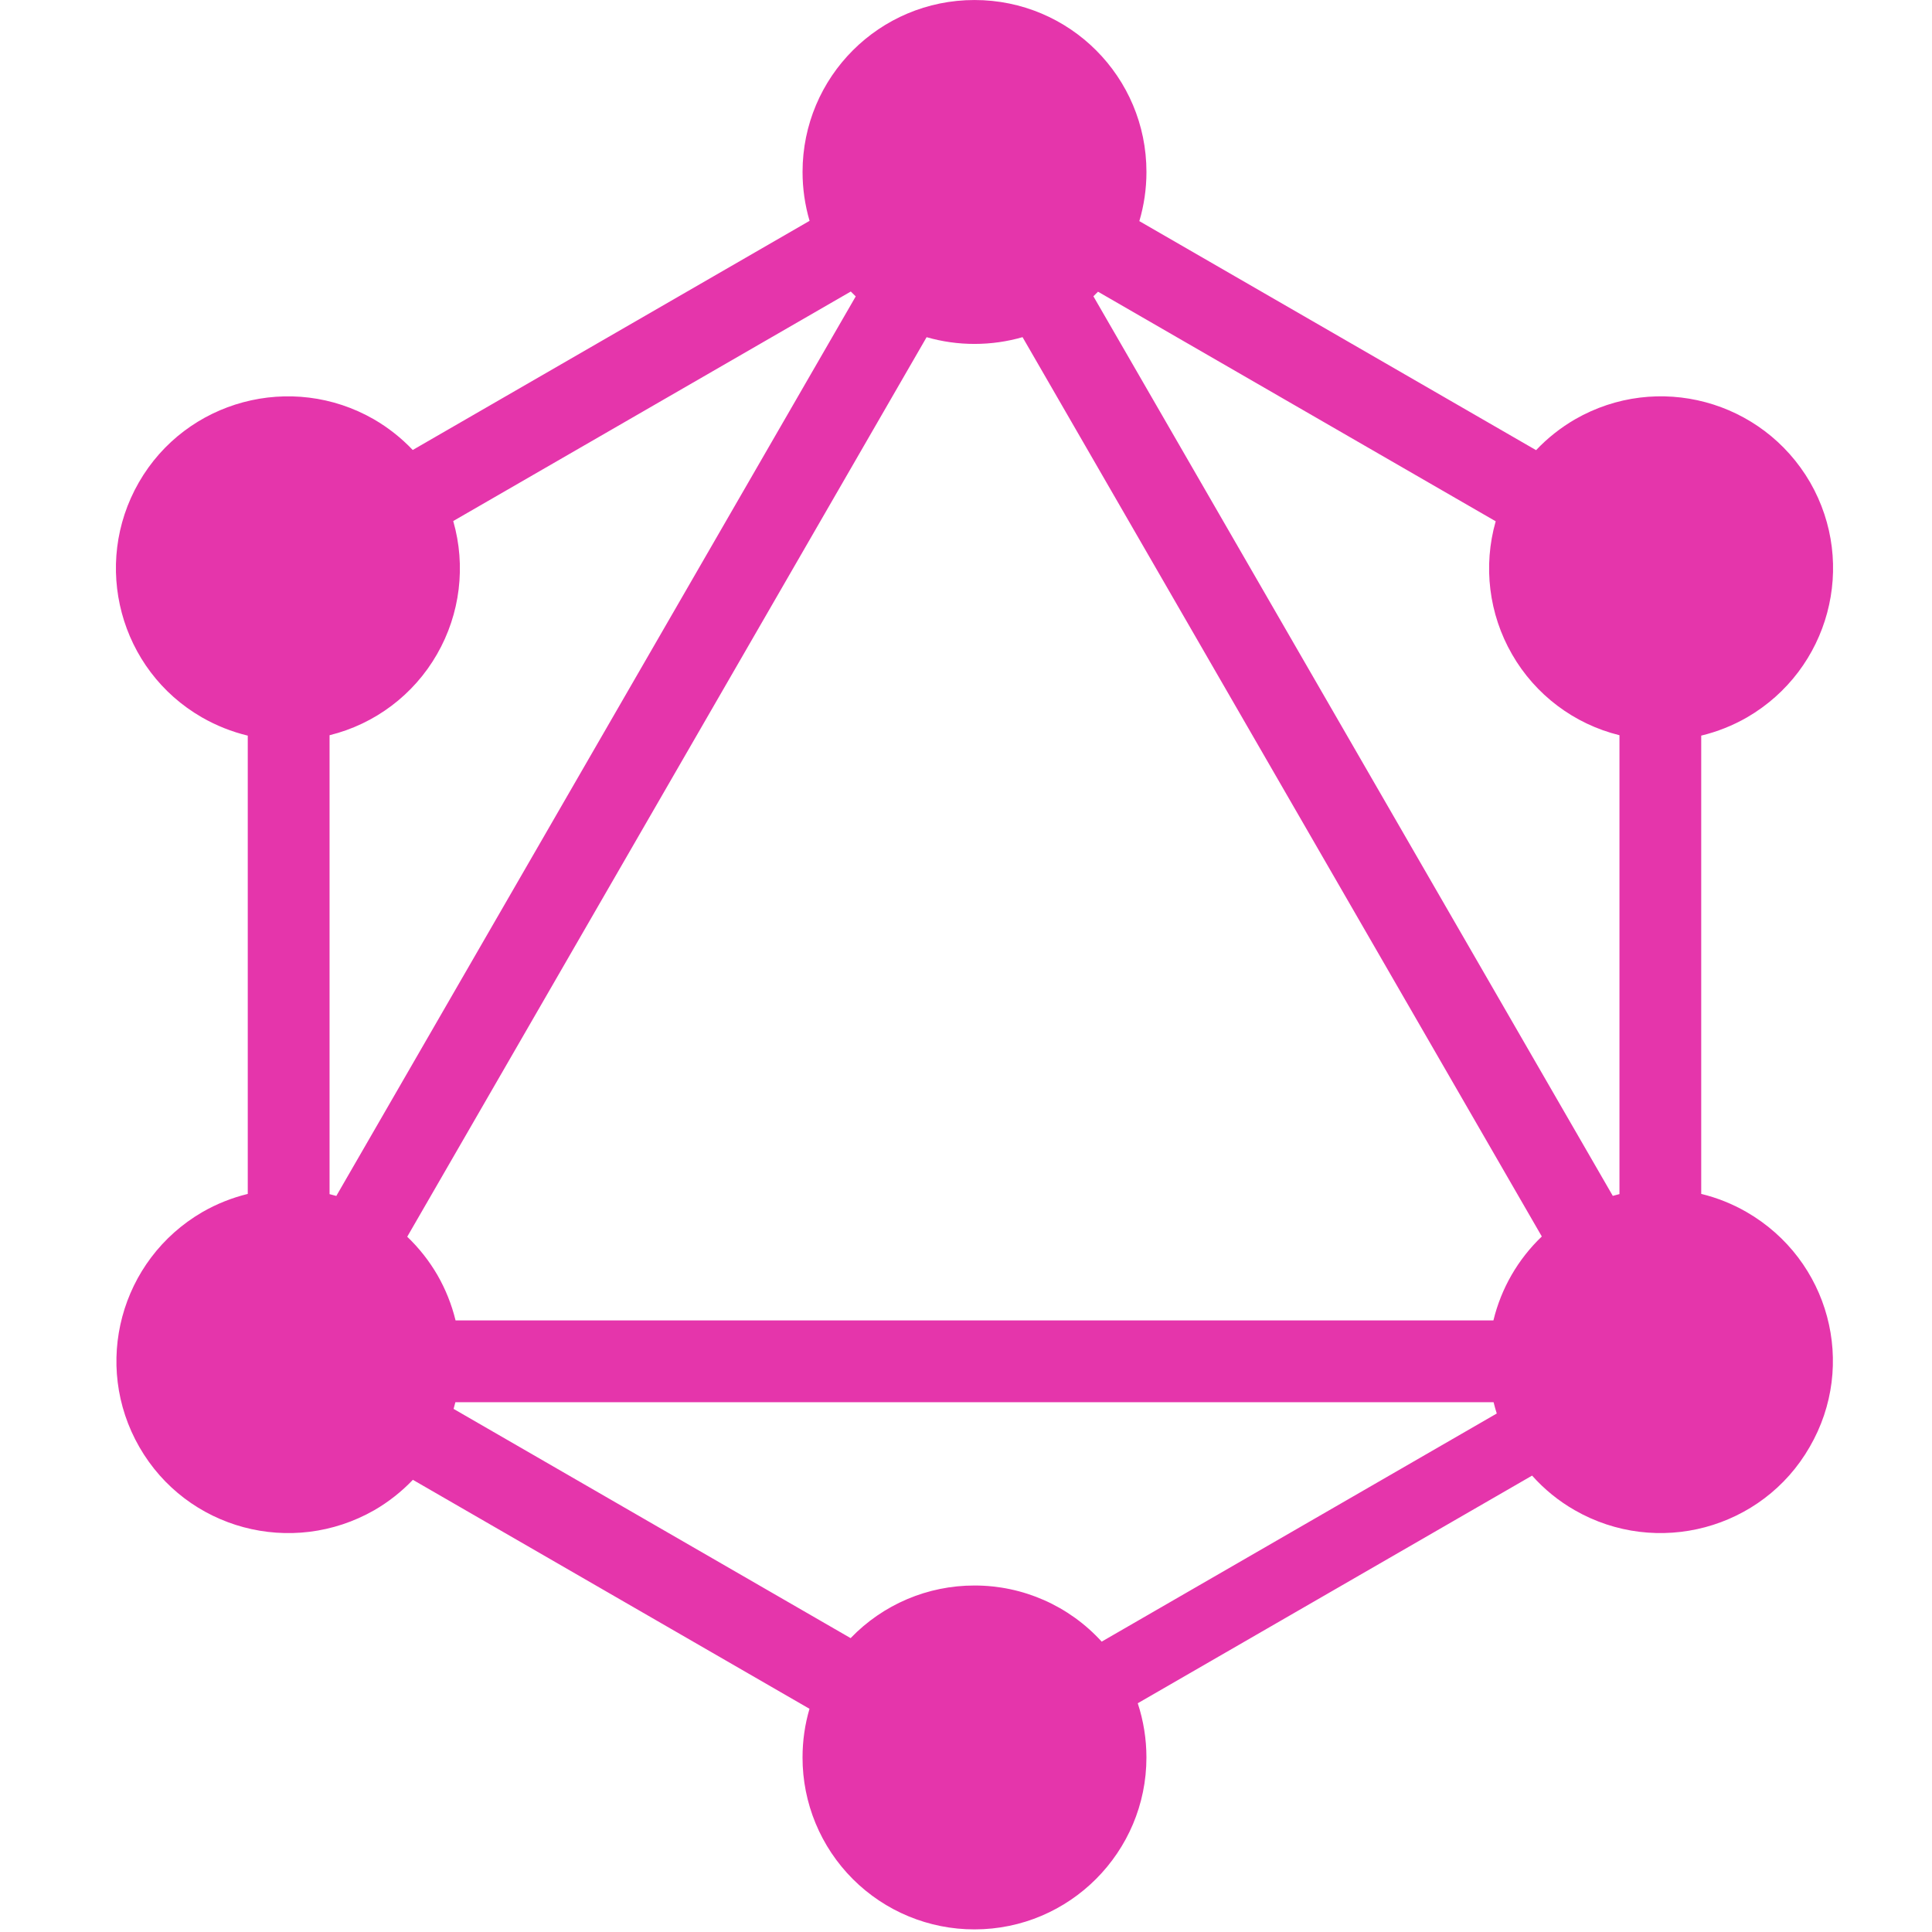
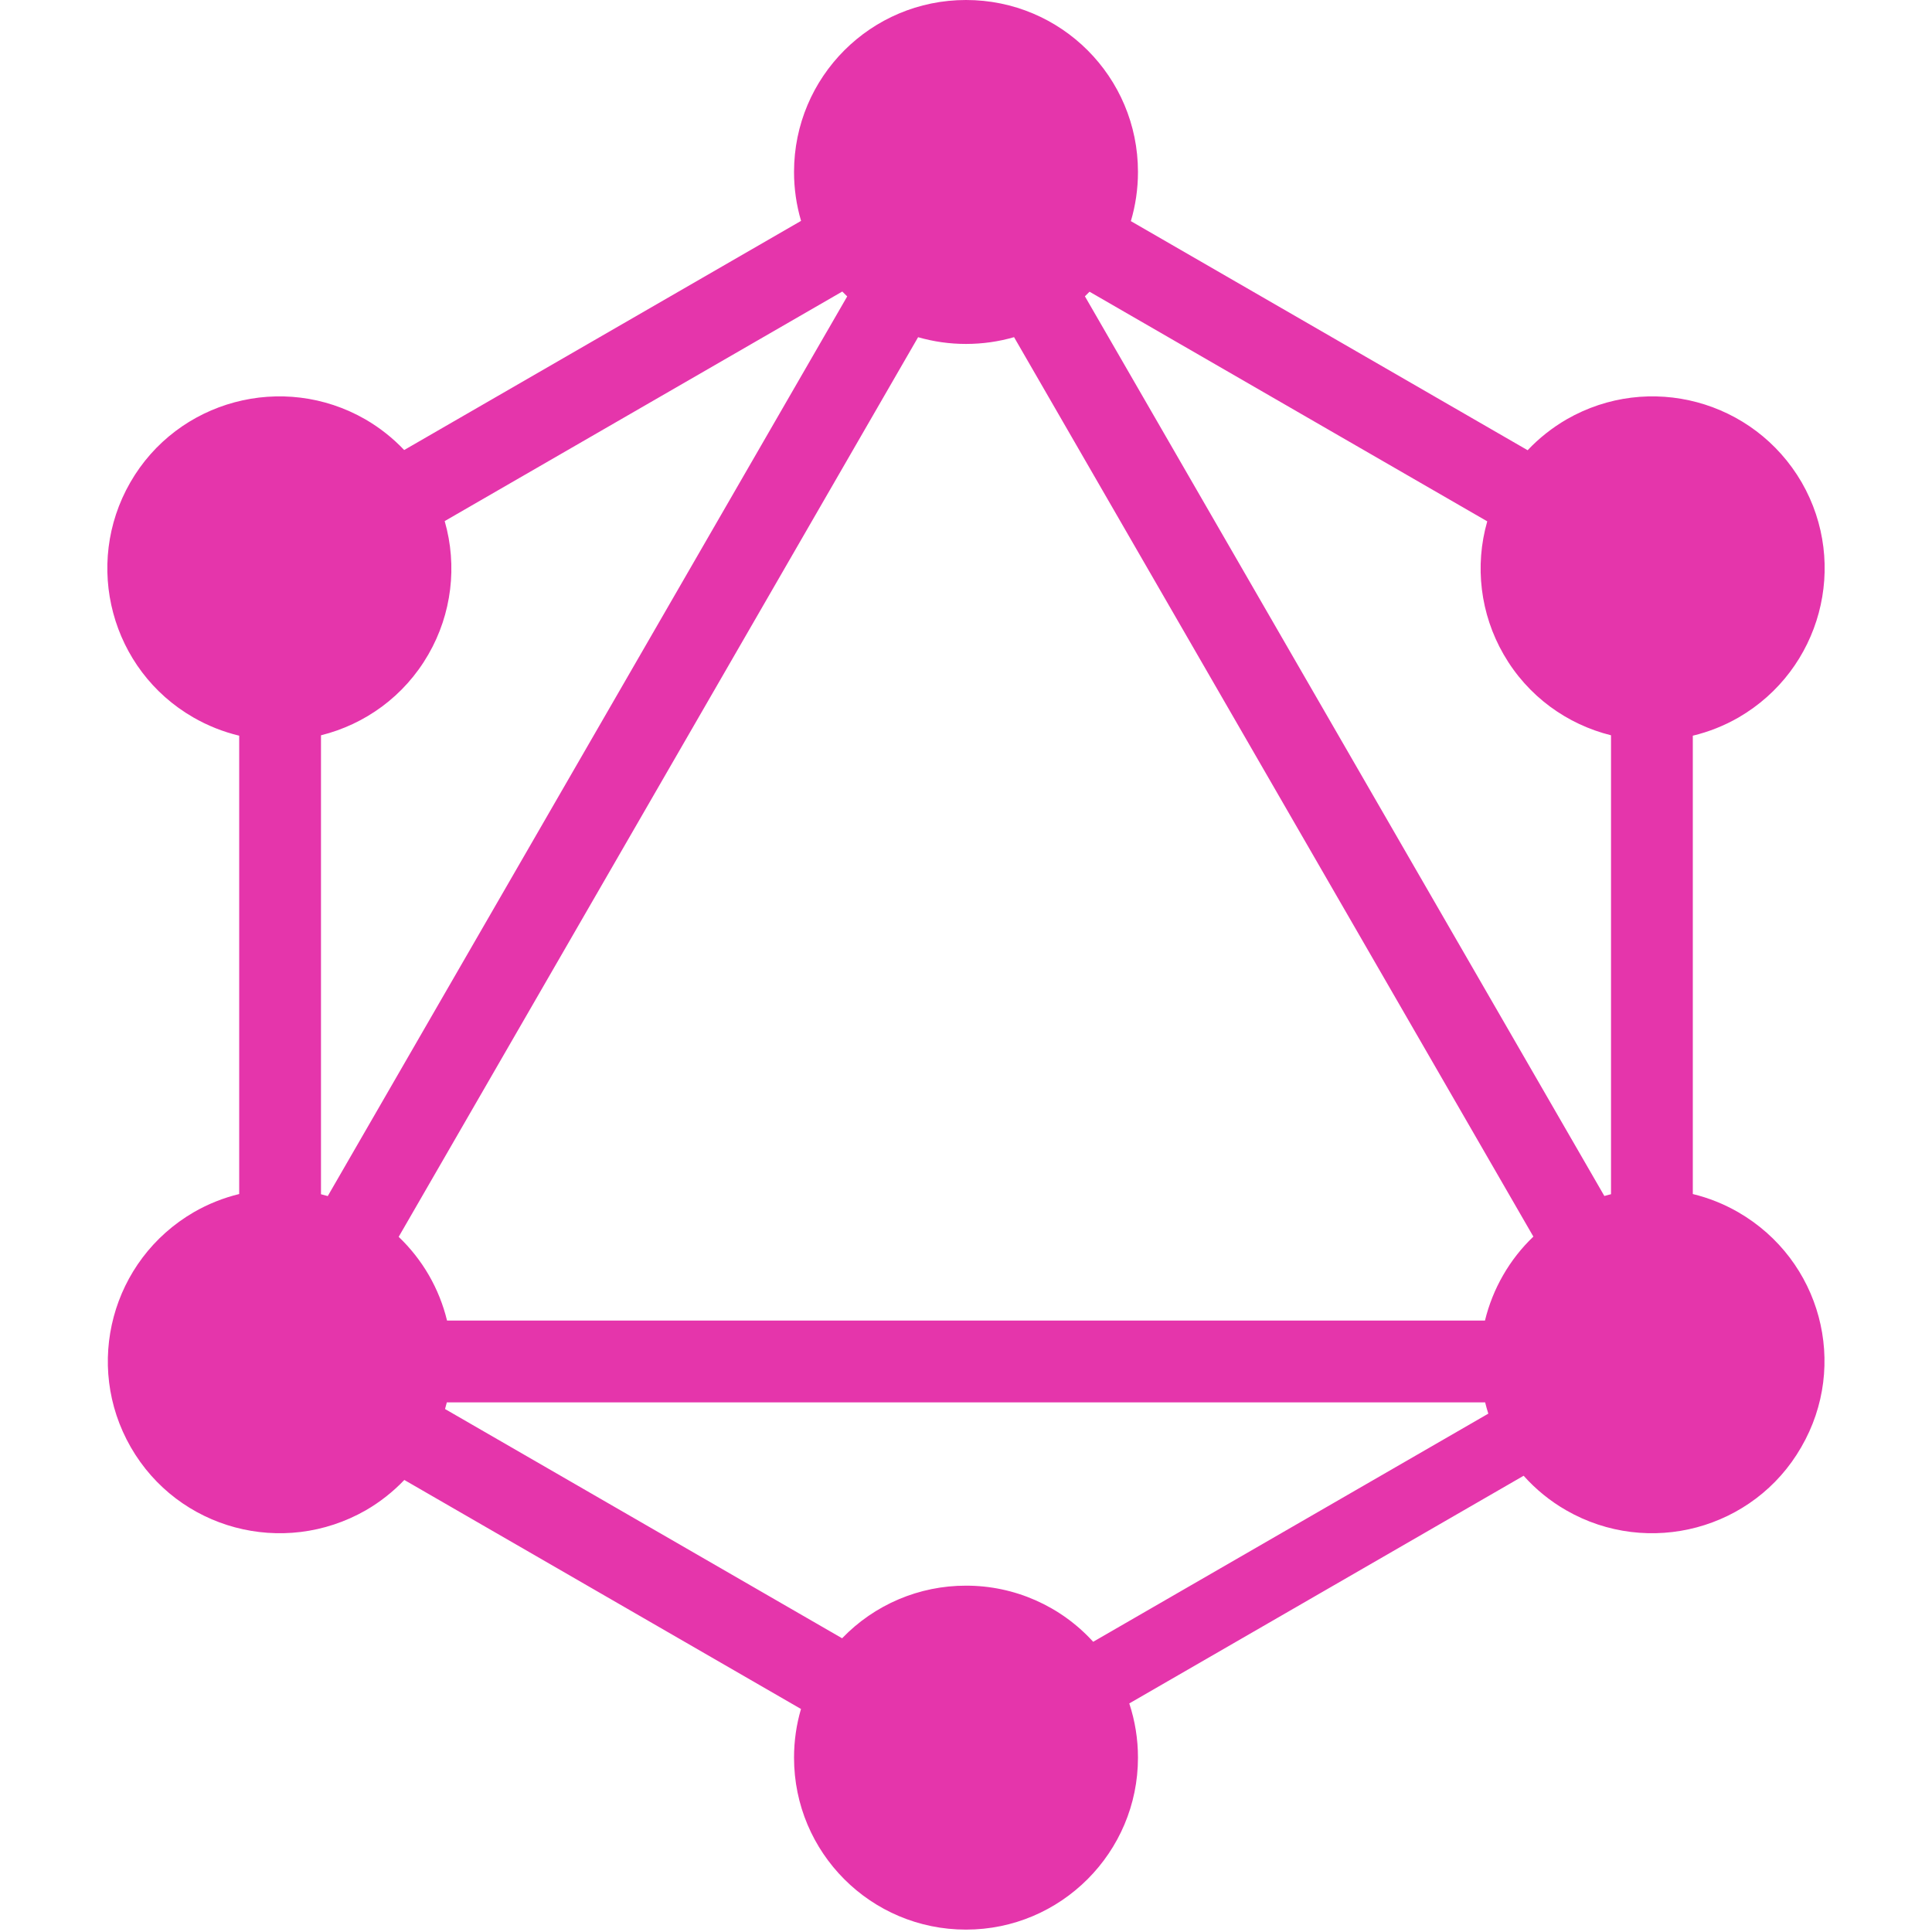
- <svg xmlns="http://www.w3.org/2000/svg" fill="none" viewBox="0 0 100 100">
-   <path fill="#E535AB" fill-rule="evenodd" d="M58.972 11.445 79.507 23.3a9 9 0 0 1 2.02-1.598c4.259-2.448 9.69-.995 12.164 3.264 2.449 4.259.995 9.69-3.264 12.165a9 9 0 0 1-2.372.944v23.721c.823.2 1.613.516 2.347.939 4.284 2.473 5.738 7.905 3.264 12.164-2.448 4.259-7.906 5.713-12.165 3.265a8.8 8.8 0 0 1-2.2-1.787L58.89 88.16a9 9 0 0 1 .449 2.805c0 4.897-3.978 8.9-8.9 8.9a8.89 8.89 0 0 1-8.9-8.9c0-.874.125-1.72.36-2.518L21.37 76.595a9 9 0 0 1-1.992 1.57c-4.284 2.448-9.716.994-12.164-3.265s-.995-9.69 3.264-12.165a9 9 0 0 1 2.346-.938V38.076a9 9 0 0 1-2.371-.944c-4.26-2.448-5.713-7.906-3.265-12.165s7.906-5.712 12.165-3.264a9 9 0 0 1 2.01 1.588l20.54-11.86a9 9 0 0 1-.363-2.53c0-4.922 3.978-8.9 8.9-8.9s8.9 3.978 8.9 8.9c0 .884-.129 1.738-.368 2.544m-2.14 3.653 20.585 11.884a8.9 8.9 0 0 0 .846 6.885 8.85 8.85 0 0 0 5.56 4.188v23.751q-.174.043-.345.092L56.594 15.336q.121-.117.239-.238m-12.54.243L17.408 61.902a9 9 0 0 0-.35-.093V38.055a8.85 8.85 0 0 0 5.559-4.188 8.9 8.9 0 0 0 .842-6.898l20.578-11.88q.124.128.255.252m8.635 2.11L79.804 64a8.9 8.9 0 0 0-2.505 4.345H23.58A9 9 0 0 0 22.643 66a9 9 0 0 0-1.565-1.987l26.883-46.56c.806.231 1.64.349 2.479.348.863 0 1.698-.122 2.487-.35m4.095 67.52 20.45-11.808a9 9 0 0 1-.164-.584H23.57q-.044.173-.092.345l20.55 11.865a8.87 8.87 0 0 1 6.412-2.723 8.88 8.88 0 0 1 6.582 2.904" clip-rule="evenodd" />
+ <svg xmlns="http://www.w3.org/2000/svg" viewBox="-16 0 288 288">
+   <path fill="#e535ab" fill-rule="evenodd" d="m152.576 32.963l59.146 34.15a25.8 25.8 0 0 1 5.818-4.604c12.266-7.052 27.912-2.865 35.037 9.402c7.052 12.267 2.865 27.912-9.402 35.037a25.7 25.7 0 0 1-6.831 2.72v68.325a25.7 25.7 0 0 1 6.758 2.702c12.34 7.125 16.527 22.771 9.402 35.038c-7.052 12.266-22.771 16.453-35.038 9.402a25.5 25.5 0 0 1-6.34-5.147l-58.786 33.94a25.7 25.7 0 0 1 1.295 8.08c0 14.103-11.458 25.636-25.635 25.636s-25.635-11.46-25.635-25.636c0-2.52.362-4.954 1.037-7.253l-59.13-34.14a25.8 25.8 0 0 1-5.738 4.52c-12.34 7.051-27.986 2.864-35.038-9.402c-7.051-12.267-2.864-27.913 9.402-35.038a25.7 25.7 0 0 1 6.758-2.703v-68.324a25.7 25.7 0 0 1-6.831-2.72C.558 99.897-3.629 84.178 3.423 71.911s22.77-16.454 35.037-9.402a25.8 25.8 0 0 1 5.79 4.575l59.163-34.159a25.7 25.7 0 0 1-1.048-7.29C102.365 11.46 113.823 0 128 0s25.635 11.459 25.635 25.635c0 2.548-.37 5.007-1.059 7.328m-6.162 10.522l59.287 34.23a25.6 25.6 0 0 0 2.437 19.831c3.609 6.278 9.488 10.44 16.013 12.062v68.41q-.5.122-.993.264L145.725 44.17q.351-.336.689-.684m-36.123.7l-77.432 134.11a26 26 0 0 0-1.01-.27v-68.417c6.525-1.622 12.404-5.784 16.013-12.062a25.6 25.6 0 0 0 2.427-19.869l59.27-34.22q.359.371.732.727m24.872 6.075l77.414 134.08a25.5 25.5 0 0 0-4.513 5.757a25.7 25.7 0 0 0-2.702 6.758H50.64a25.7 25.7 0 0 0-2.704-6.758a25.8 25.8 0 0 0-4.506-5.724l77.429-134.107A25.7 25.7 0 0 0 128 51.27c2.487 0 4.89-.352 7.163-1.01m11.795 194.478l58.902-34.008a26 26 0 0 1-.473-1.682H50.607q-.123.499-.266.992l59.19 34.175A25.56 25.56 0 0 1 128 236.373a25.56 25.56 0 0 1 18.958 8.365" />
</svg>
